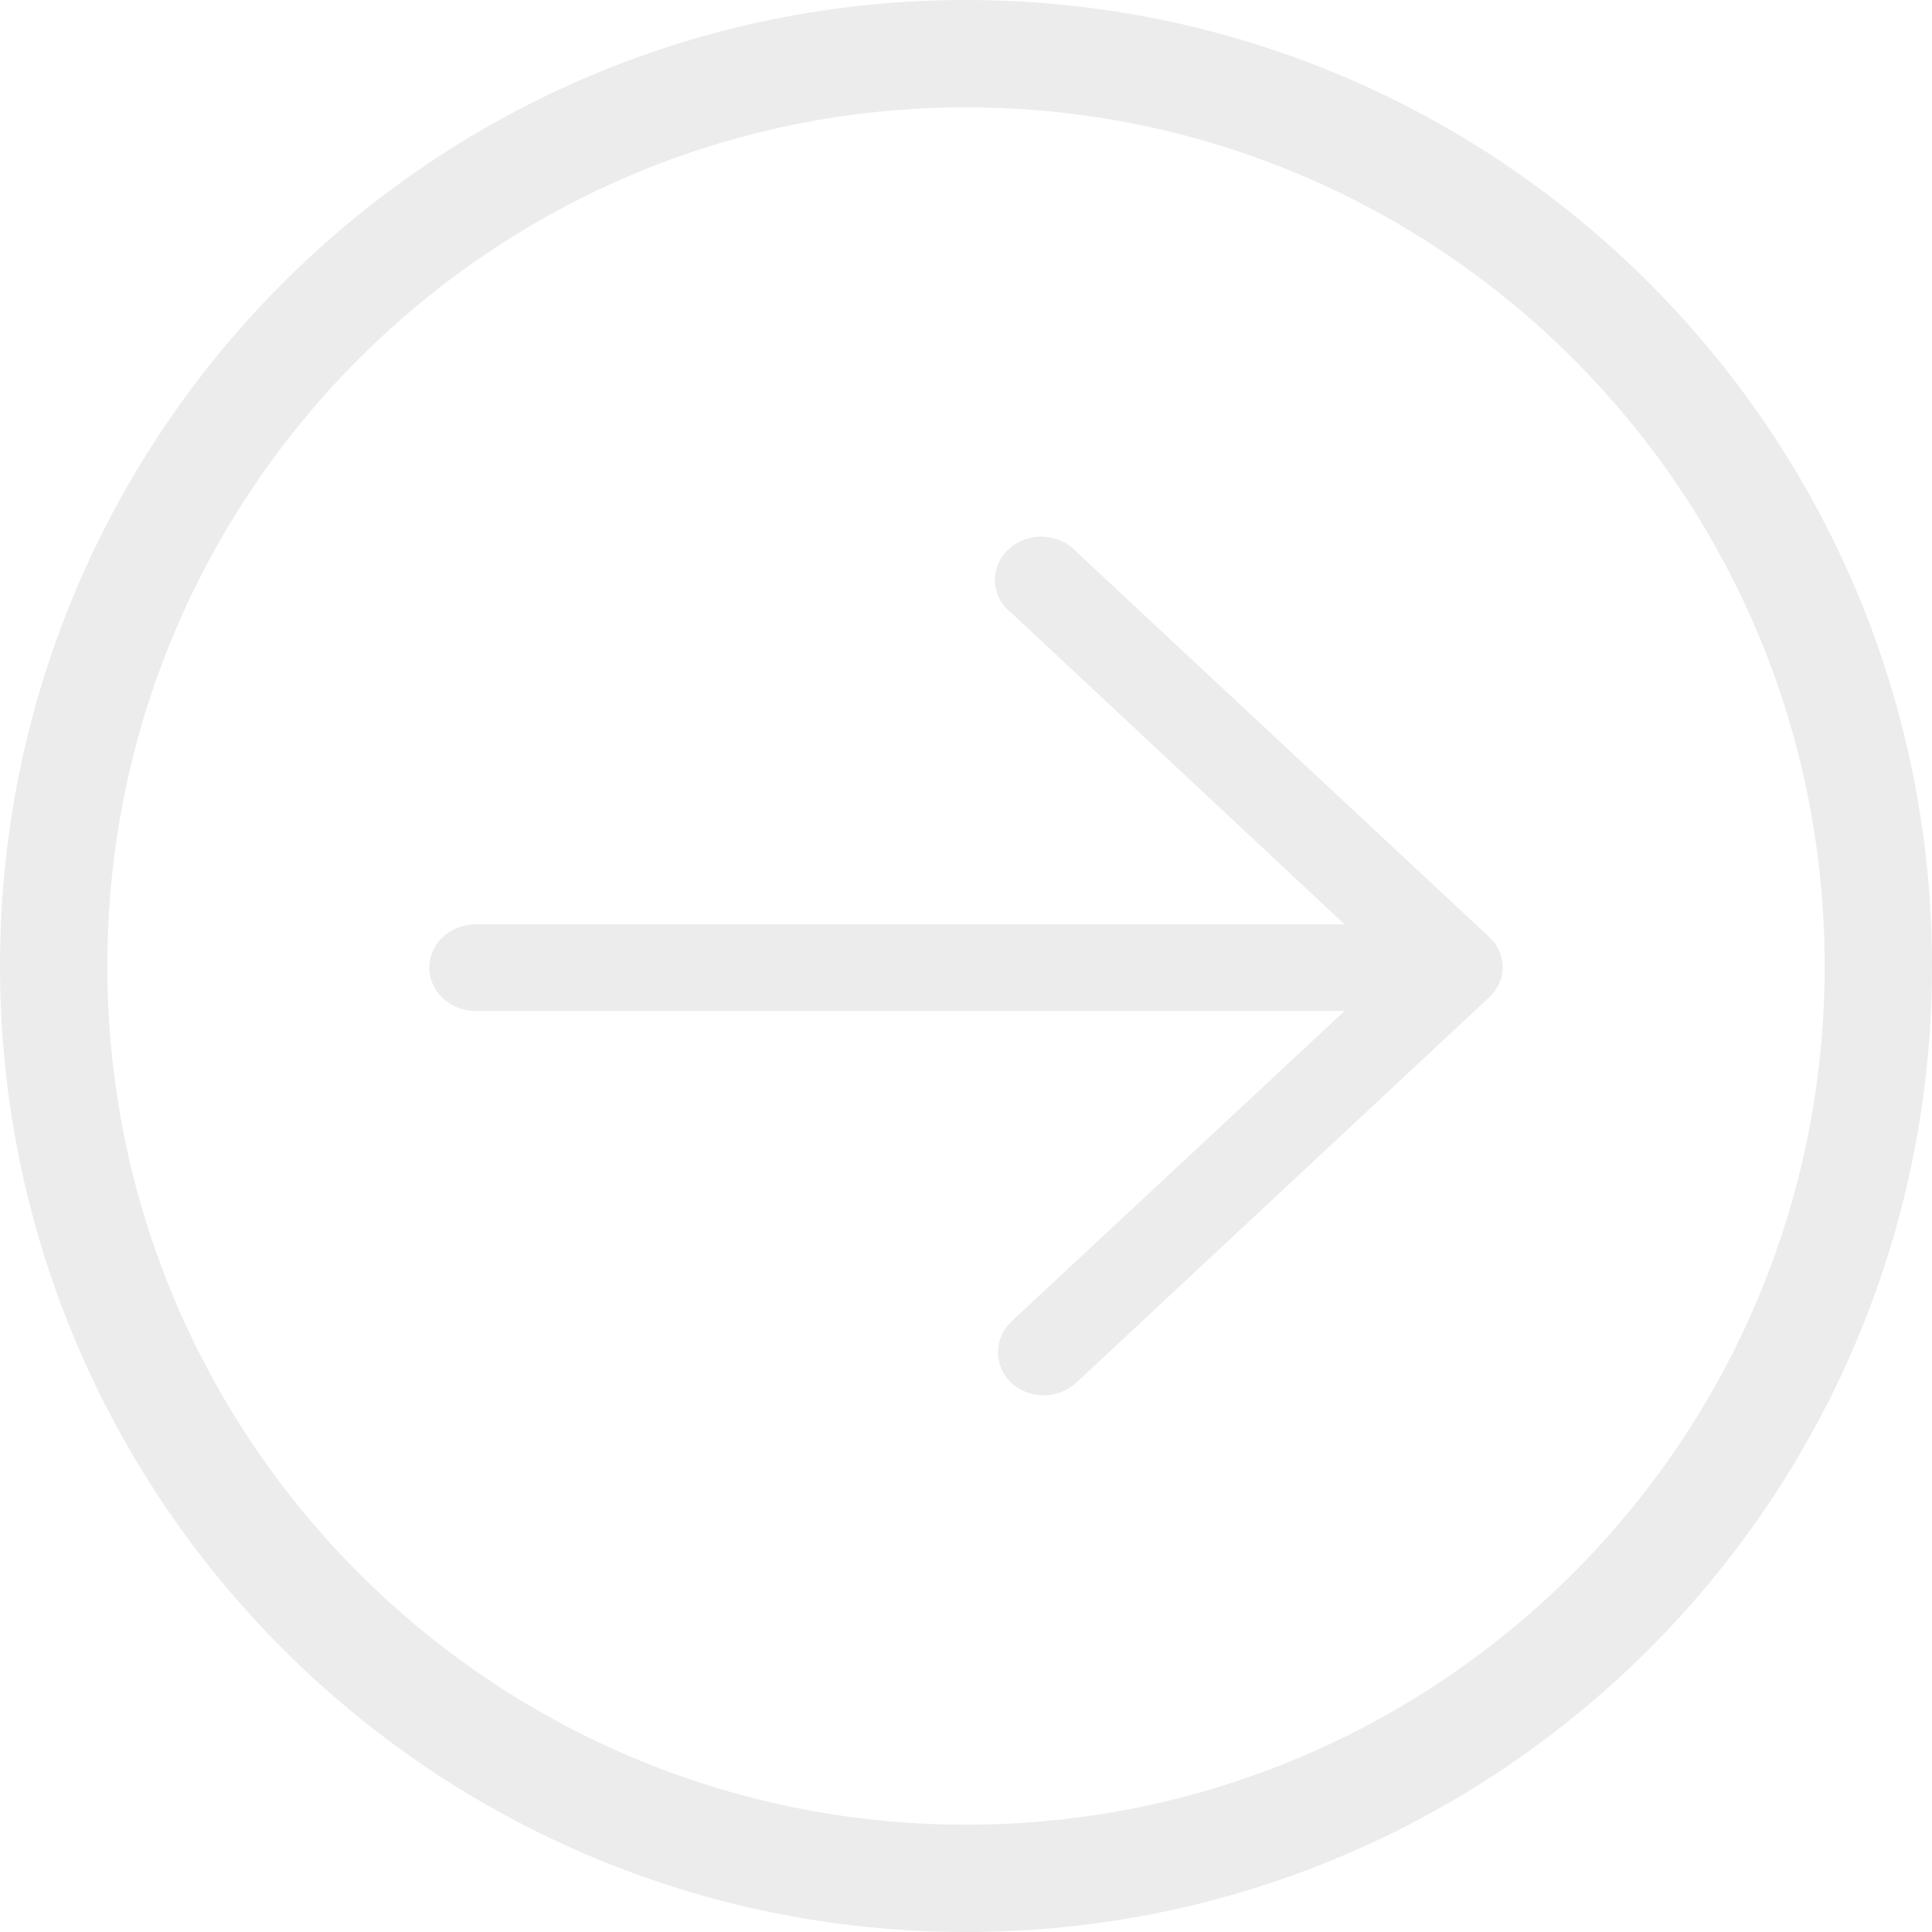
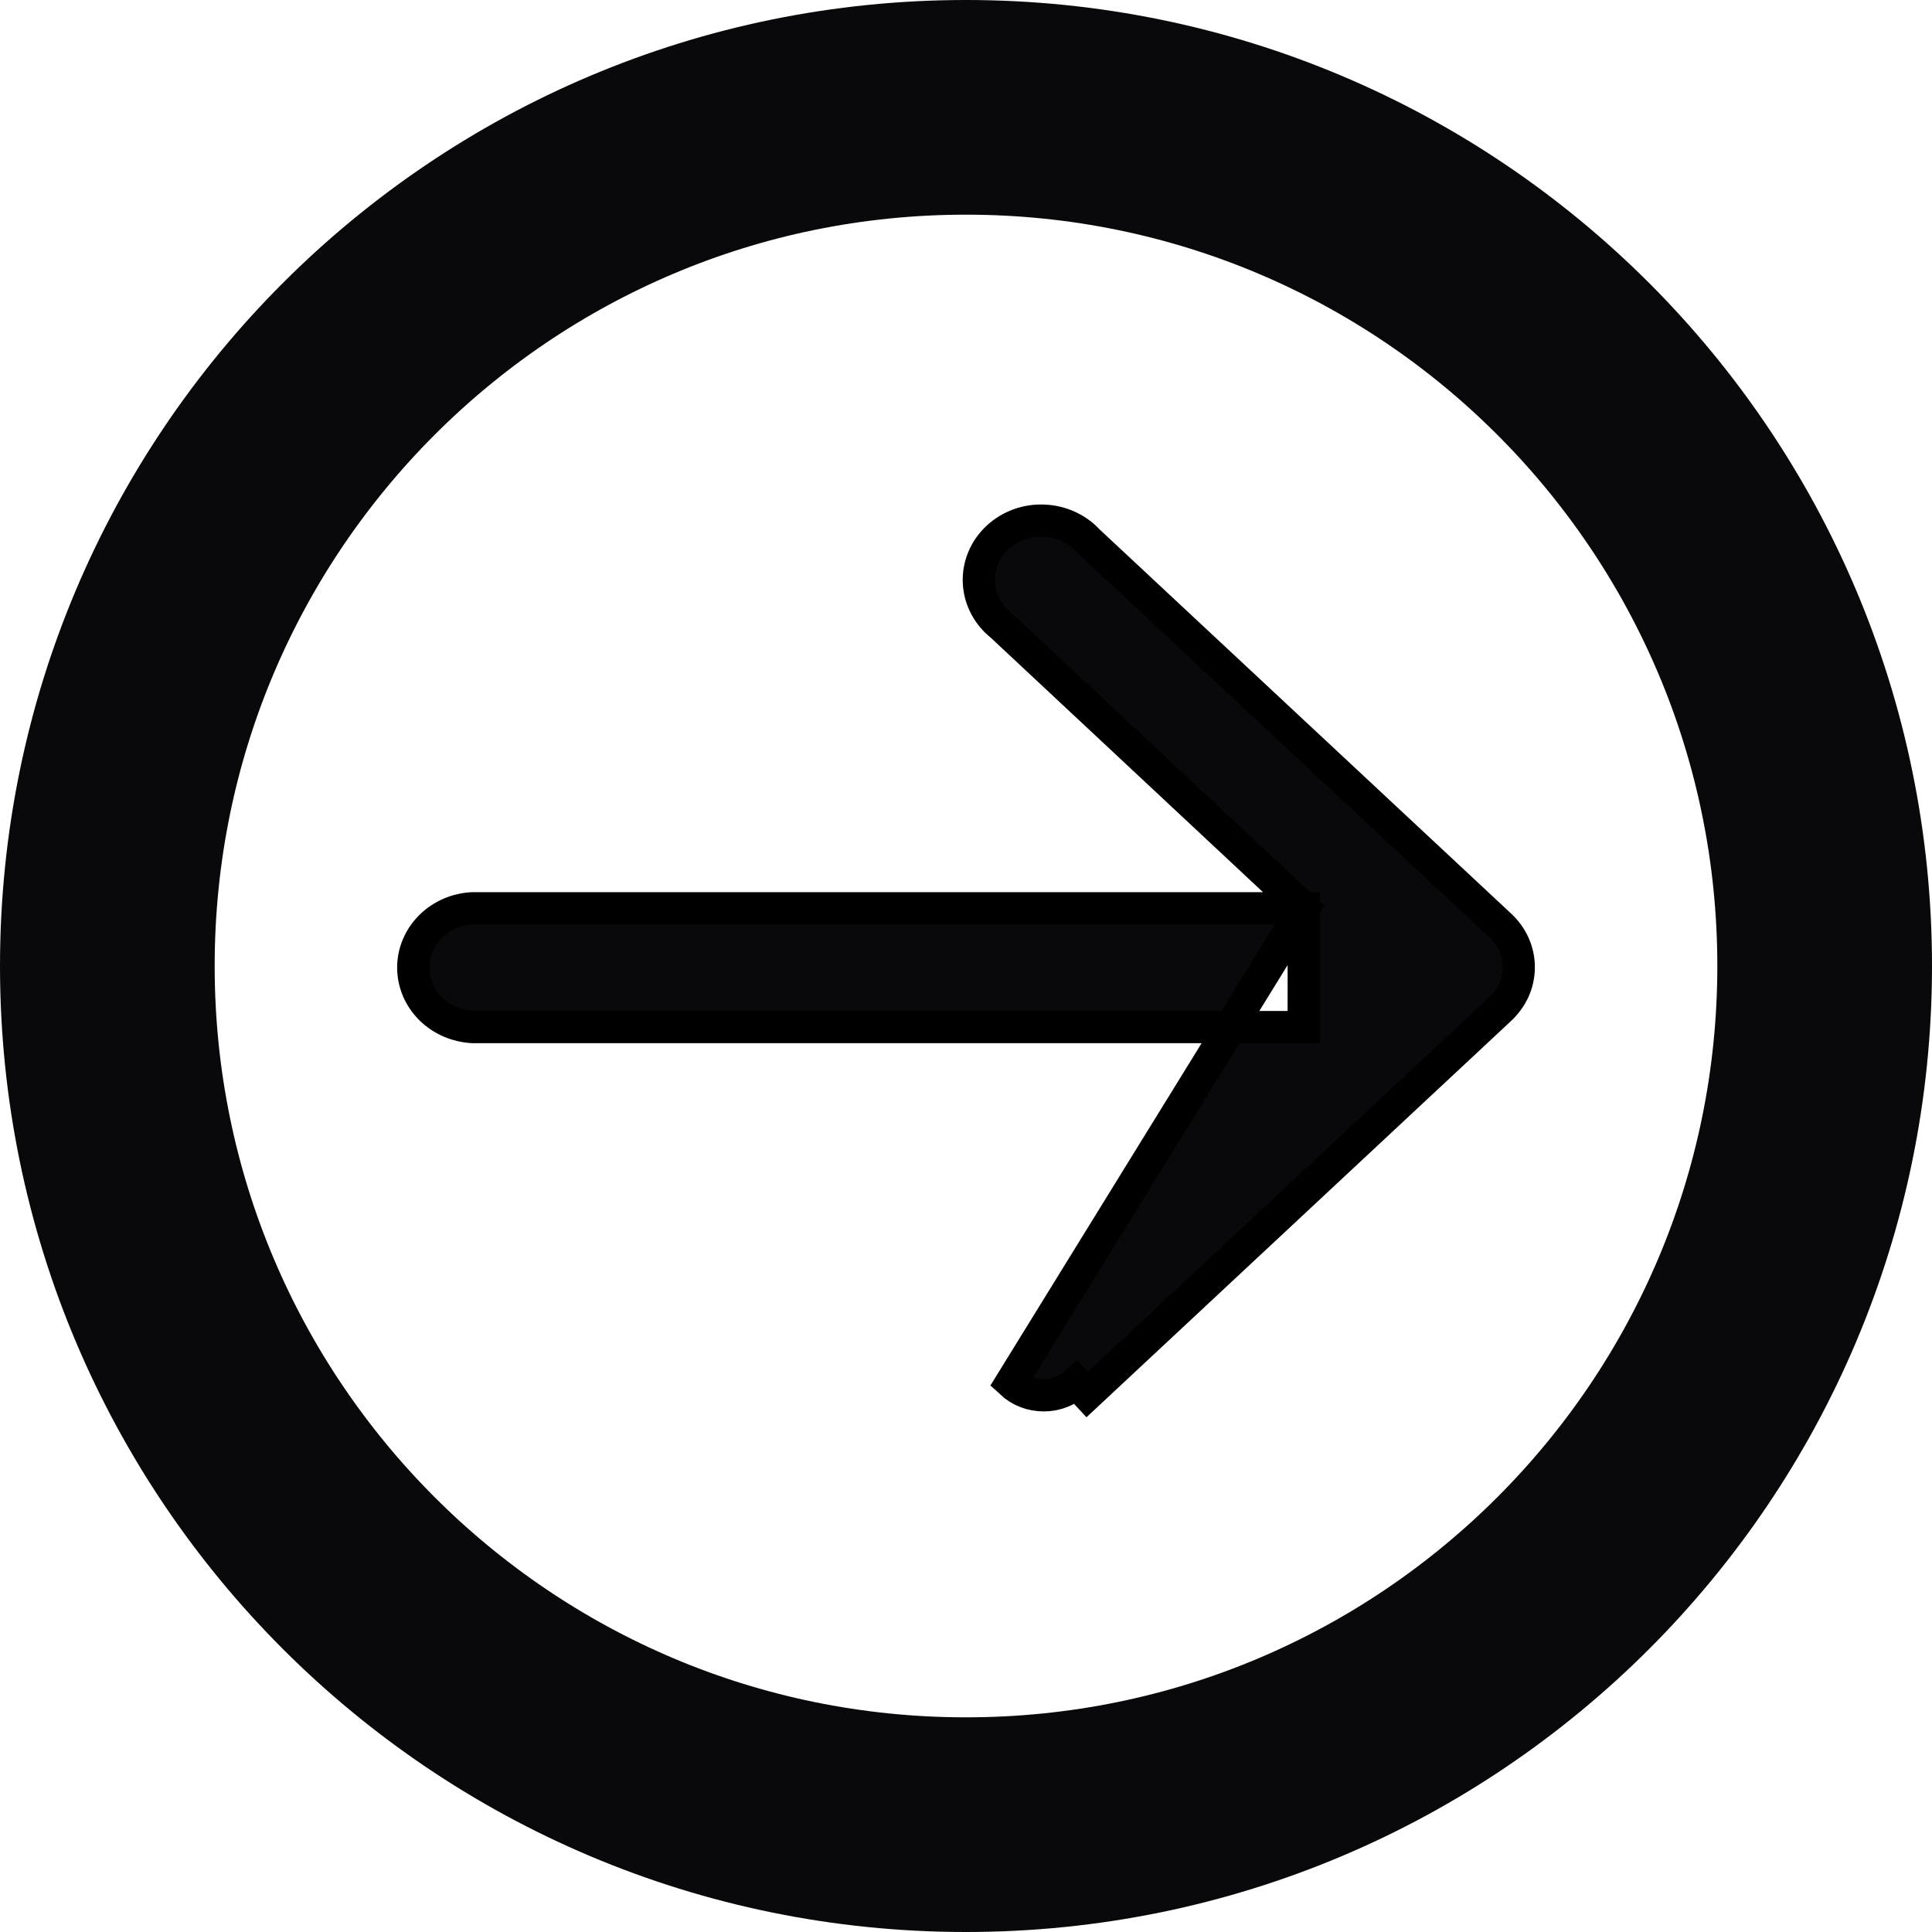
<svg xmlns="http://www.w3.org/2000/svg" width="18" height="18" viewBox="0 0 18 18" fill="none">
-   <rect x="0.5" y="0.5" width="17" height="17" rx="8.5" stroke="#ECECEC" />
-   <path d="M10.033 5.145C9.994 5.102 9.947 5.067 9.893 5.042C9.839 5.017 9.781 5.003 9.721 5C9.661 4.998 9.601 5.007 9.545 5.027C9.489 5.048 9.438 5.078 9.396 5.118C9.353 5.158 9.32 5.205 9.299 5.257C9.277 5.309 9.267 5.365 9.27 5.421C9.273 5.477 9.288 5.532 9.314 5.582C9.341 5.632 9.379 5.677 9.425 5.712L12.527 8.612H4.41C4.299 8.617 4.195 8.662 4.119 8.737C4.043 8.812 4 8.912 4 9.015C4 9.119 4.043 9.218 4.119 9.293C4.195 9.368 4.299 9.413 4.41 9.419H12.527L9.42 12.315C9.342 12.391 9.298 12.493 9.298 12.598C9.298 12.704 9.342 12.806 9.42 12.882C9.46 12.919 9.507 12.949 9.559 12.969C9.611 12.99 9.667 13 9.724 13C9.78 13 9.836 12.99 9.888 12.969C9.941 12.949 9.988 12.919 10.028 12.882L13.871 9.295C13.912 9.258 13.944 9.214 13.966 9.165C13.989 9.117 14 9.064 14 9.011C14 8.958 13.989 8.906 13.966 8.857C13.944 8.808 13.912 8.764 13.871 8.727L10.033 5.145Z" fill="#ECECEC" />
+   <rect x="1" y="1" width="16" height="16" rx="8" stroke="#09090B" stroke-width="2" />
+   <path d="M12.147 8.462L9.327 5.826C9.267 5.779 9.218 5.72 9.182 5.652C9.145 5.583 9.124 5.507 9.12 5.428C9.116 5.35 9.13 5.272 9.16 5.2C9.19 5.127 9.236 5.062 9.294 5.008C9.351 4.955 9.419 4.913 9.494 4.886C9.568 4.859 9.648 4.847 9.727 4.851C9.806 4.854 9.884 4.873 9.956 4.906C10.025 4.938 10.088 4.983 10.14 5.04L13.972 8.617C14.027 8.667 14.072 8.727 14.103 8.795C14.134 8.863 14.15 8.937 14.15 9.011C14.15 9.086 14.134 9.16 14.103 9.228C14.072 9.295 14.027 9.356 13.972 9.406L10.13 12.992L10.13 12.992L10.028 12.882C9.988 12.919 9.941 12.949 9.888 12.969C9.836 12.99 9.78 13 9.724 13C9.667 13 9.611 12.99 9.559 12.969C9.507 12.949 9.46 12.919 9.42 12.882L12.147 8.462ZM12.147 8.462H4.41V8.462L4.403 8.462C4.257 8.469 4.117 8.528 4.014 8.63C3.91 8.732 3.85 8.87 3.85 9.015C3.85 9.16 3.91 9.298 4.014 9.4C4.117 9.502 4.257 9.561 4.403 9.569L4.403 9.569H4.41H12.146L12.147 8.462Z" fill="#09090B" stroke="black" stroke-width="0.3" />
</svg>
